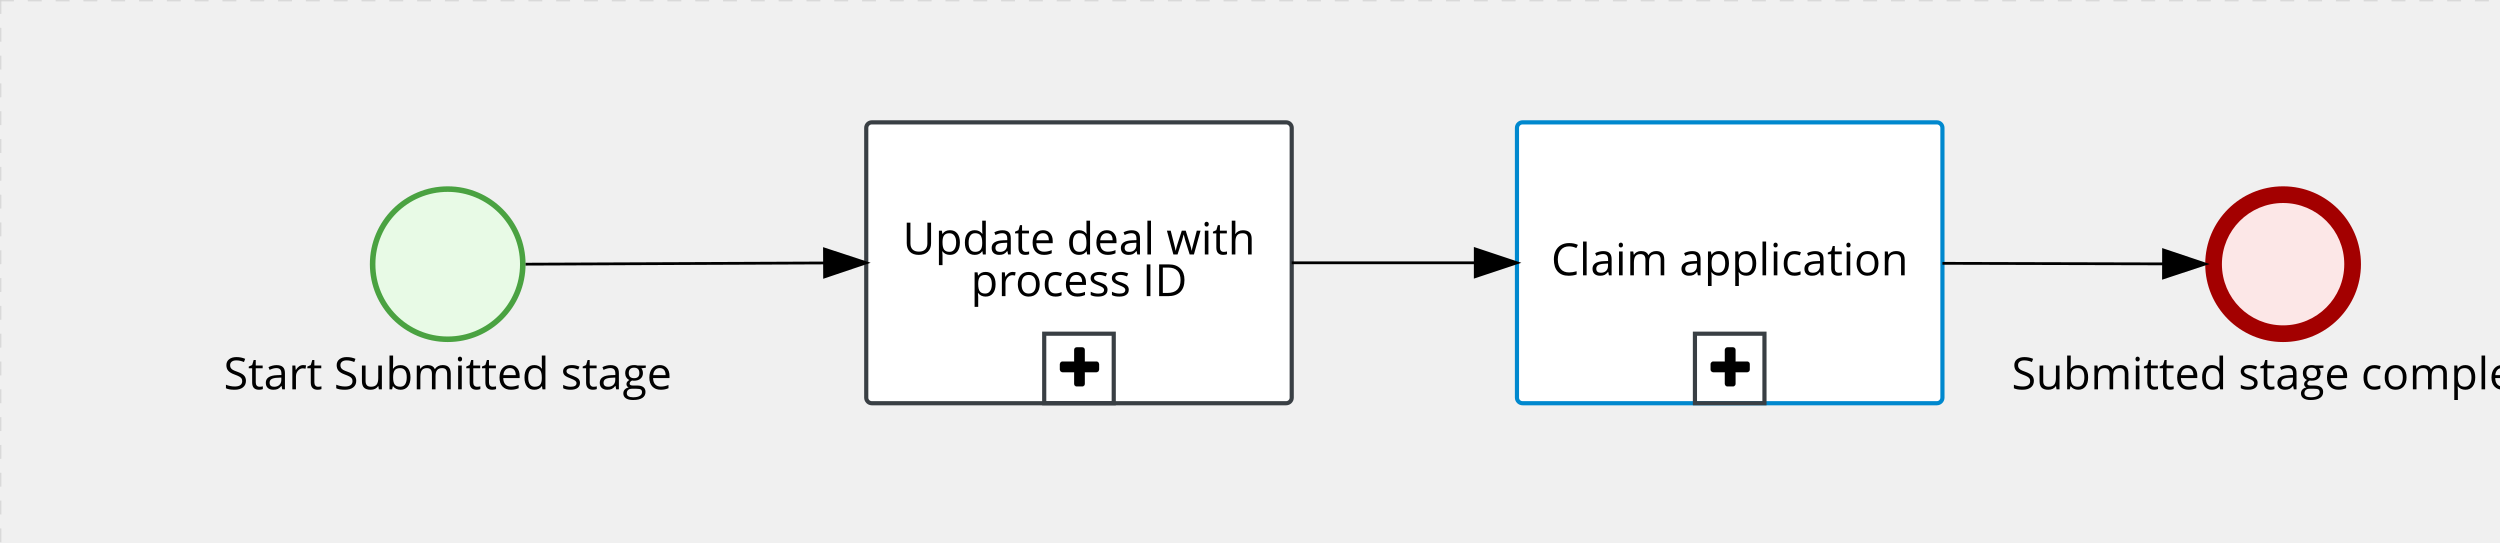
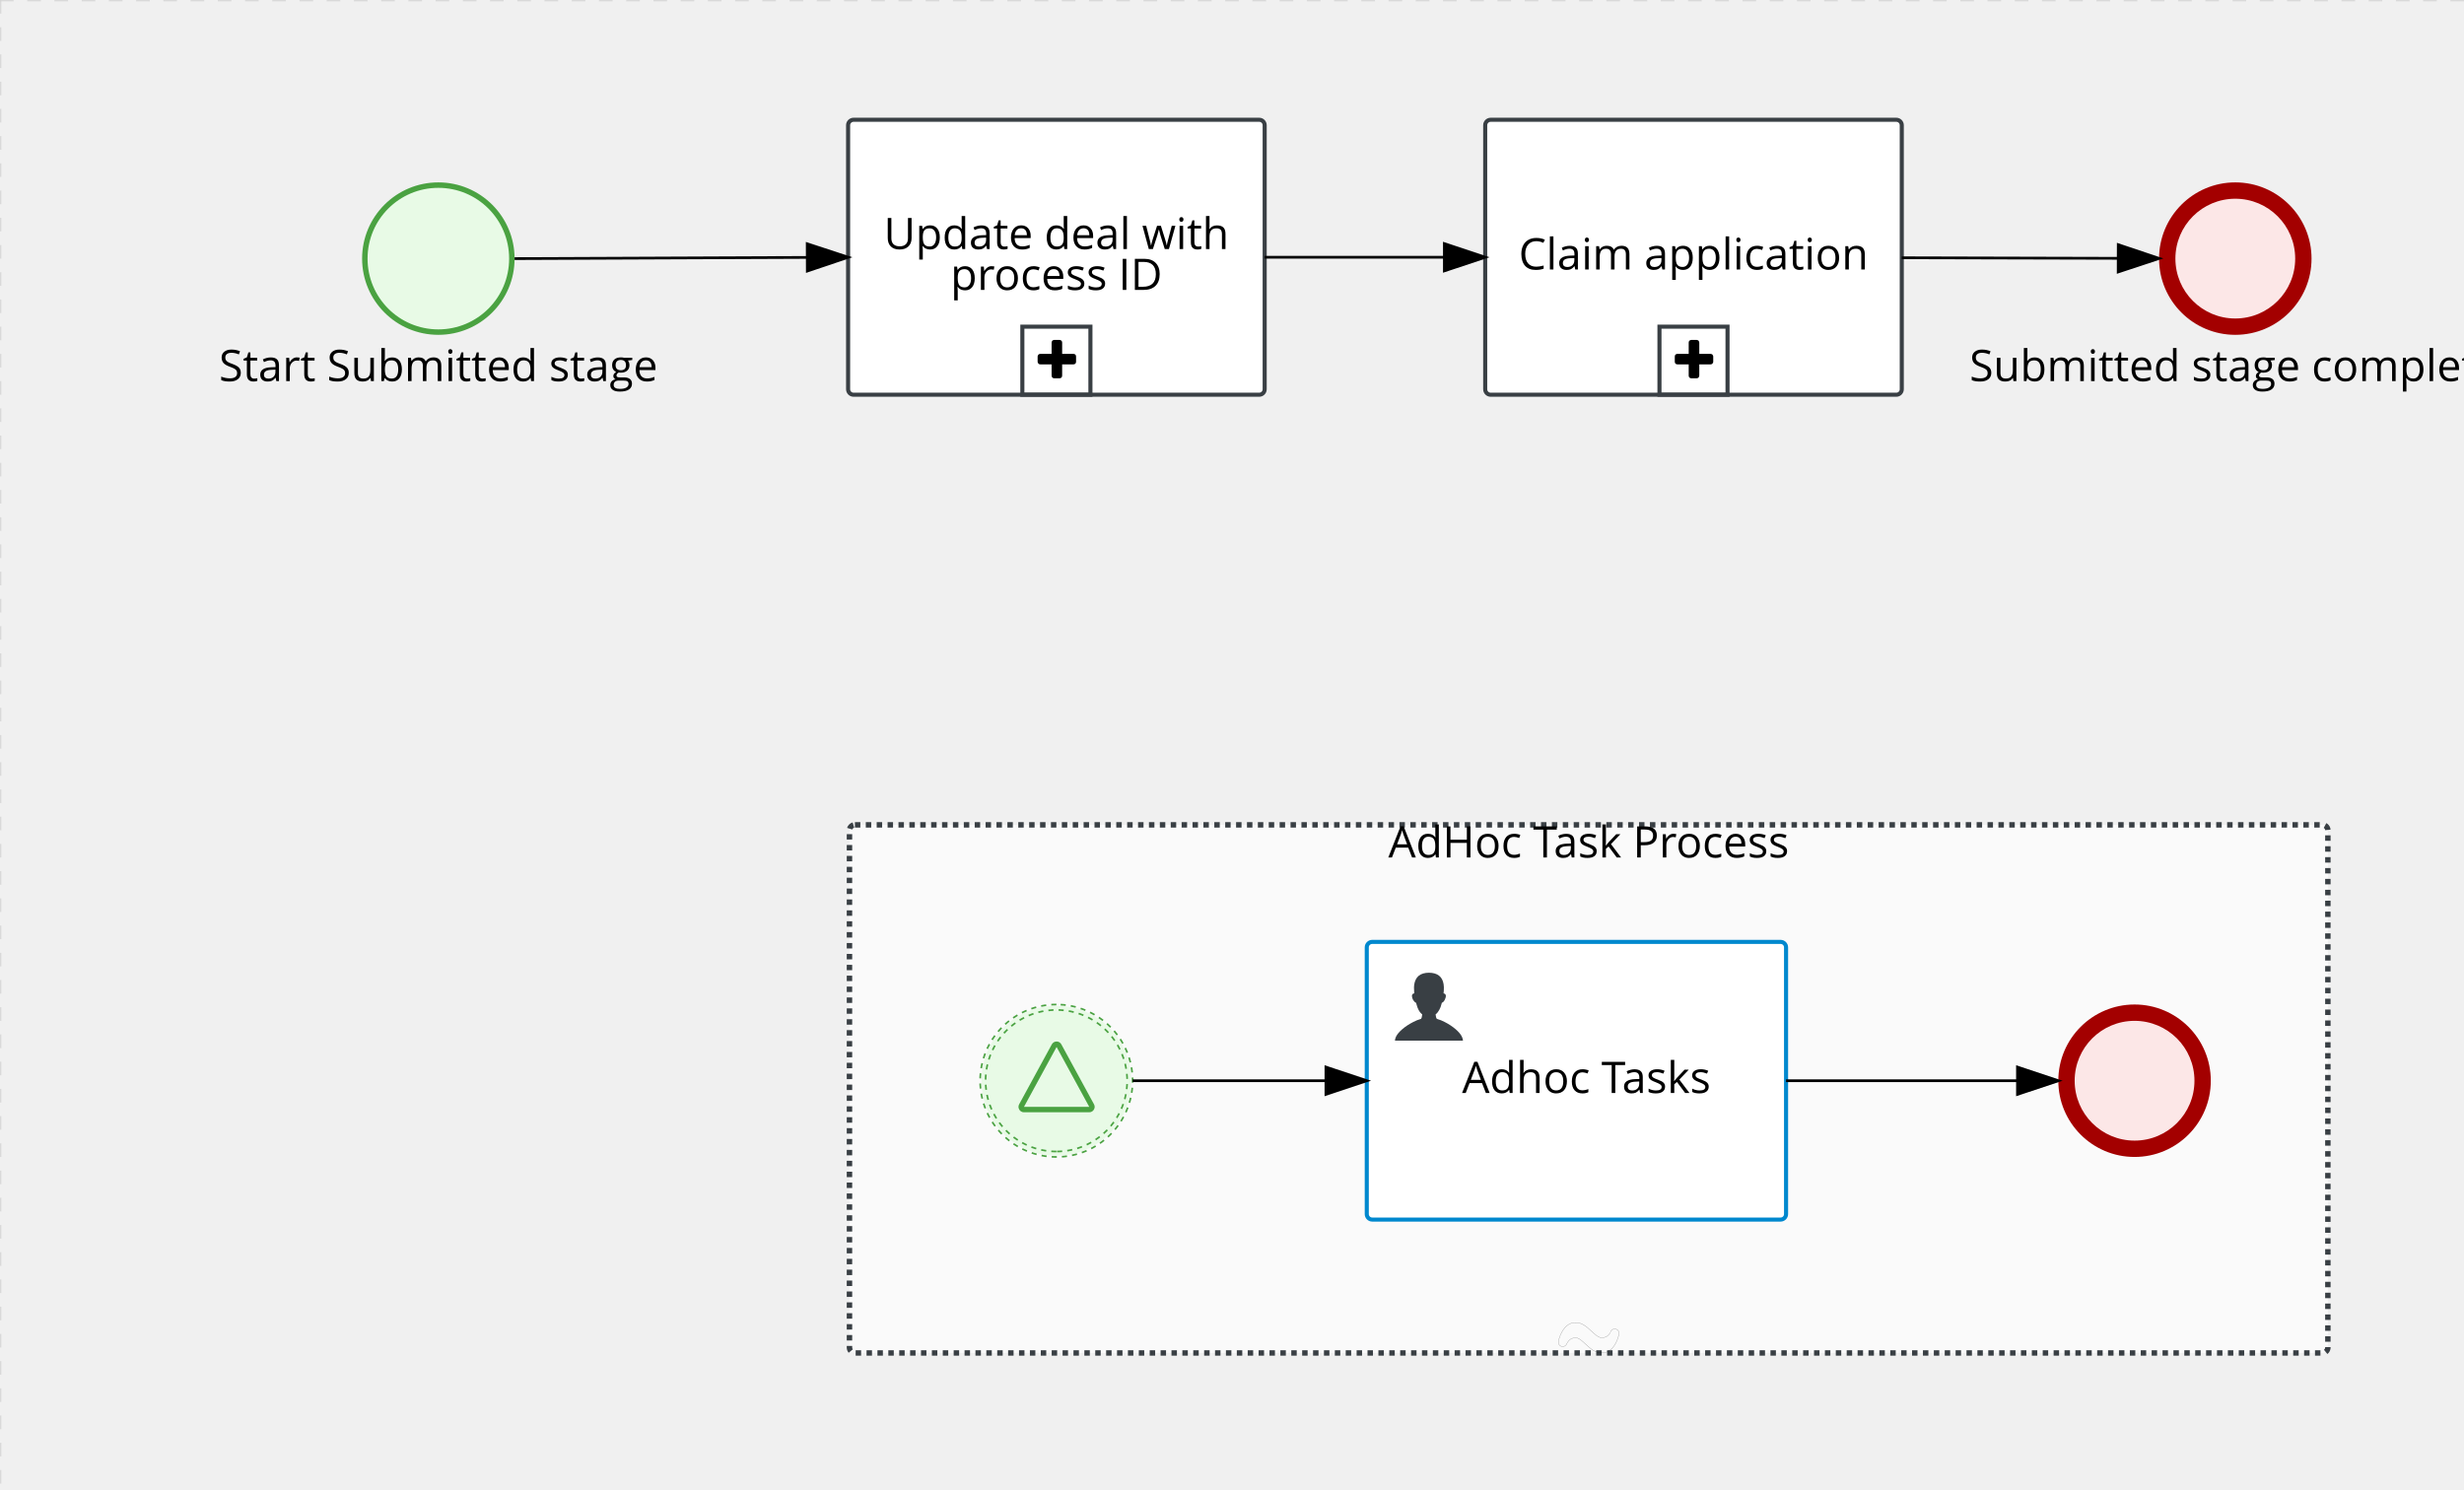
- <svg xmlns="http://www.w3.org/2000/svg" version="1.1" width="899" height="195" viewBox="0 0 899 195">
+ <svg xmlns="http://www.w3.org/2000/svg" version="1.1" width="905" height="547" viewBox="0 0 905 547">
  <defs />
  <g transform="matrix(1,0,0,1,0,0)">
    <g>
      <g>
        <g>
          <path fill="none" stroke="#d3d3d3" paint-order="fill stroke markers" d=" M 0 0 L 1200 0" stroke-miterlimit="10" stroke-opacity="0.8" stroke-dasharray="5" />
        </g>
        <g>
          <path fill="none" stroke="#d3d3d3" paint-order="fill stroke markers" d=" M 0 0 L 0 800" stroke-miterlimit="10" stroke-opacity="0.8" stroke-dasharray="5" />
        </g>
      </g>
      <g id="_1F79A4E3-4E38-4EAB-AB65-2AA3C2E74B99" bpmn2nodeid="_1F79A4E3-4E38-4EAB-AB65-2AA3C2E74B99" transform="matrix(1,0,0,1,793,67)">
        <g>
          <path fill="none" stroke="none" />
        </g>
        <g transform="matrix(0.125,0,0,0.125,0,0)">
          <g transform="matrix(1,0,0,1,0,0)">
            <path fill="#fce7e7" stroke="none" id="_1F79A4E3-4E38-4EAB-AB65-2AA3C2E74B99?shapeType=BACKGROUND" paint-order="stroke fill markers" d=" M 0 0 M 444 224 C 444 263.9 434.2 300.8 414.4 334.5 C 394.7 368.2 368 394.9 334.4 414.5 C 300.8 434.1 263.9 444 224 444 C 184.1 444 147.2 434.2 113.5 414.4 C 79.8 394.7 53.1 368 33.5 334.4 C 13.9 300.8 4 263.9 4 224 C 4 184.1 13.8 147.2 33.6 113.5 C 53.4 79.8 80.1 53.1 113.6 33.5 C 147.1 13.9 184.1 4 224 4 C 263.9 4 300.8 13.8 334.5 33.6 C 368.2 53.4 394.9 80.1 414.5 113.6 C 434.1 147.1 444 184.1 444 224 Z" />
          </g>
          <g>
            <g transform="matrix(1,0,0,1,0,0)">
              <g transform="matrix(1,0,0,1,0,0)">
                <path fill="#a30000" stroke="none" id="_1F79A4E3-4E38-4EAB-AB65-2AA3C2E74B99?shapeType=BORDER&amp;renderType=FILL" paint-order="stroke fill markers" d=" M 0 0 M 224 0 C 100.3 0 0 100.3 0 224 C 0 347.7 100.3 448 224 448 C 347.7 448 448 347.7 448 224 C 448 100.3 347.7 0 224 0 Z M 0 0 M 224 400 C 126.8 400 48 321.2 48 224 C 48 126.8 126.8 48 224 48 C 321.2 48 400 126.8 400 224 C 400 321.2 321.2 400 224 400 Z" />
              </g>
            </g>
          </g>
        </g>
        <g transform="matrix(1,0,0,1,-69.63281,61)">
          <text fill="#000000" stroke="none" font-family="Open Sans" font-size="12pt" font-style="normal" font-weight="normal" text-decoration="normal" x="97.633" y="12" text-anchor="middle" dominant-baseline="alphabetic">Submitted stage complete</text>
        </g>
      </g>
      <g id="_F726A31A-235A-4A6E-896D-789EBA656C6A" bpmn2nodeid="_F726A31A-235A-4A6E-896D-789EBA656C6A" transform="matrix(1,0,0,1,545.5,44)">
        <g>
          <path fill="none" stroke="none" />
        </g>
        <g transform="matrix(1,0,0,1,0,0)">
          <path fill="#ffffff" stroke="none" id="_F726A31A-235A-4A6E-896D-789EBA656C6A?shapeType=BACKGROUND" paint-order="stroke fill markers" d=" M 2 0 L 151 0 L 151 0 A 2 2 0 0 1 153 2 L 153 99 L 153 99 A 2 2 0 0 1 151 101 L 2 101 L 2 101 A 2 2 0 0 1 0 99 L 0 2 L 0 2 A 2 2 0 0 1 2 0 Z" />
        </g>
        <g transform="matrix(1,0,0,1,0,0)">
-           <path fill="none" stroke="rgb(0,136,206)" id="_F726A31A-235A-4A6E-896D-789EBA656C6A?shapeType=BORDER&amp;renderType=STROKE" paint-order="fill stroke markers" d=" M 2 0 L 151 0 L 151 0 A 2 2 0 0 1 153 2 L 153 99 L 153 99 A 2 2 0 0 1 151 101 L 2 101 L 2 101 A 2 2 0 0 1 0 99 L 0 2 L 0 2 A 2 2 0 0 1 2 0 Z" stroke-miterlimit="10" stroke-width="1.5" stroke-dasharray="" />
+           <path fill="none" stroke="#393f44" id="_F726A31A-235A-4A6E-896D-789EBA656C6A?shapeType=BORDER&amp;renderType=STROKE" paint-order="fill stroke markers" d=" M 2 0 L 151 0 L 151 0 A 2 2 0 0 1 153 2 L 153 99 L 153 99 A 2 2 0 0 1 151 101 L 2 101 L 2 101 A 2 2 0 0 1 0 99 L 0 2 L 0 2 A 2 2 0 0 1 2 0 Z" stroke-miterlimit="10" stroke-width="1.5" stroke-dasharray="" />
        </g>
        <g transform="matrix(1,0,0,1,1,10)">
          <g transform="matrix(1,0,0,1,0,0)">
            <g transform="matrix(1,0,0,1,63,66)">
              <path fill="none" stroke="#393f44" id="_F726A31A-235A-4A6E-896D-789EBA656C6Aundefined" paint-order="fill stroke markers" d=" M 0 0 L 25 0 L 25 25 L 0 25 L 0 0 Z Z" stroke-miterlimit="10" stroke-width="1.5" stroke-dasharray="" />
            </g>
            <g transform="matrix(0.04,0,0,0.04,68.64,69.6)">
              <path fill="#000000" stroke="#000000" id="_F726A31A-235A-4A6E-896D-789EBA656C6Aundefined" paint-order="fill stroke markers" d=" M 0 0 M 352 184 L 352 232 C 352 238.7 349.7 244.3 345 249 C 340.3 253.7 334.7 256 328 256 L 224 256 L 224 360 C 224 366.7 221.7 372.3 217 377 C 212.3 381.7 206.7 384 200 384 L 152 384 C 145.3 384 139.7 381.7 135 377 C 130.3 372.3 128 366.7 128 360 L 128 256 L 24 256 C 17.3 256 11.7 253.7 7 249 C 2.3 244.3 0 238.7 0 232 L 0 184 C 0 177.3 2.3 171.7 7 167 C 11.7 162.3 17.3 160 24 160 L 128 160 L 128 56 C 128 49.3 130.3 43.7 135 39 C 139.7 34.3 145.3 32 152 32 L 200 32 C 206.7 32 212.3 34.3 217 39 C 221.7 43.7 224 49.3 224 56 L 224 160 L 328 160 C 334.7 160 340.3 162.3 345 167 C 349.7 171.7 352 177.3 352 184 Z" stroke-miterlimit="10" stroke-dasharray="" />
            </g>
          </g>
        </g>
        <g transform="matrix(1,0,0,1,12.82,10)">
          <g transform="matrix(1,0,0,1,0,0)">
            <g transform="matrix(1,0,0,1,63,66)">
              <path fill="none" stroke="none" />
            </g>
            <g transform="matrix(0.04,0,0,0.04,68.64,69.6)">
              <path fill="none" stroke="none" />
            </g>
            <g transform="matrix(0.04,0,0,0.04,40.32,71.04)">
              <path fill="none" stroke="none" />
            </g>
            <g transform="matrix(0.04,0,0,0.04,39.36,72)">
              <path fill="none" stroke="none" />
            </g>
          </g>
        </g>
        <g transform="matrix(1,0,0,1,12.28906,43)">
          <text fill="#000000" stroke="none" font-family="Open Sans" font-size="12pt" font-style="normal" font-weight="normal" text-decoration="normal" x="64.211" y="12" text-anchor="middle" dominant-baseline="alphabetic">Claim application</text>
        </g>
      </g>
      <g id="_69951BC5-2643-445C-B0ED-BF0798A3D876" bpmn2nodeid="_69951BC5-2643-445C-B0ED-BF0798A3D876" transform="matrix(1,0,0,1,133,67)">
        <g>
          <path fill="none" stroke="none" />
        </g>
        <g transform="matrix(0.125,0,0,0.125,0,0)">
          <g transform="matrix(1,0,0,1,0,0)">
            <path fill="#e8fae6" stroke="none" id="_69951BC5-2643-445C-B0ED-BF0798A3D876?shapeType=BACKGROUND" paint-order="stroke fill markers" d=" M 0 0 M 444 224 C 444 263.9 434.2 300.8 414.4 334.5 C 394.7 368.2 368 394.9 334.4 414.5 C 300.8 434.1 263.9 444 224 444 C 184.1 444 147.2 434.2 113.5 414.4 C 79.8 394.7 53.1 368 33.5 334.4 C 13.9 300.8 4 263.9 4 224 C 4 184.1 13.8 147.2 33.6 113.5 C 53.4 79.8 80.1 53.1 113.6 33.5 C 147.1 13.9 184.1 4 224 4 C 263.9 4 300.8 13.8 334.5 33.6 C 368.2 53.4 394.9 80.1 414.5 113.6 C 434.1 147.1 444 184.1 444 224 Z" />
          </g>
          <g>
            <g transform="matrix(1,0,0,1,0,0)">
              <g transform="matrix(1,0,0,1,0,0)">
                <path fill="#4aa241" stroke="none" id="_69951BC5-2643-445C-B0ED-BF0798A3D876?shapeType=BORDER&amp;renderType=FILL" paint-order="stroke fill markers" d=" M 0 0 M 224 0 C 100.3 0 0 100.3 0 224 C 0 347.7 100.3 448 224 448 C 347.7 448 448 347.7 448 224 C 448 100.3 347.7 0 224 0 Z M 0 0 M 224 432 C 109.1 432 16 338.9 16 224 C 16 109.1 109.1 16 224 16 C 338.9 16 432 109.1 432 224 C 432 338.9 338.9 432 224 432 Z" />
              </g>
            </g>
          </g>
        </g>
        <g transform="matrix(1,0,0,1,-52.57812,61)">
          <text fill="#000000" stroke="none" font-family="Open Sans" font-size="12pt" font-style="normal" font-weight="normal" text-decoration="normal" x="80.578" y="12" text-anchor="middle" dominant-baseline="alphabetic">Start Submitted stage</text>
        </g>
      </g>
      <g id="_91F0DB38-60C5-4D44-87C6-8A9767775A05" bpmn2nodeid="_91F0DB38-60C5-4D44-87C6-8A9767775A05" transform="matrix(1,0,0,1,311.5,44)">
        <g>
          <path fill="none" stroke="none" />
        </g>
        <g transform="matrix(1,0,0,1,0,0)">
          <path fill="#ffffff" stroke="none" id="_91F0DB38-60C5-4D44-87C6-8A9767775A05?shapeType=BACKGROUND" paint-order="stroke fill markers" d=" M 2 0 L 151 0 L 151 0 A 2 2 0 0 1 153 2 L 153 99 L 153 99 A 2 2 0 0 1 151 101 L 2 101 L 2 101 A 2 2 0 0 1 0 99 L 0 2 L 0 2 A 2 2 0 0 1 2 0 Z" />
        </g>
        <g transform="matrix(1,0,0,1,0,0)">
          <path fill="none" stroke="#393f44" id="_91F0DB38-60C5-4D44-87C6-8A9767775A05?shapeType=BORDER&amp;renderType=STROKE" paint-order="fill stroke markers" d=" M 2 0 L 151 0 L 151 0 A 2 2 0 0 1 153 2 L 153 99 L 153 99 A 2 2 0 0 1 151 101 L 2 101 L 2 101 A 2 2 0 0 1 0 99 L 0 2 L 0 2 A 2 2 0 0 1 2 0 Z" stroke-miterlimit="10" stroke-width="1.5" stroke-dasharray="" />
        </g>
        <g transform="matrix(1,0,0,1,1,10)">
          <g transform="matrix(1,0,0,1,0,0)">
            <g transform="matrix(1,0,0,1,63,66)">
              <path fill="none" stroke="#393f44" id="_91F0DB38-60C5-4D44-87C6-8A9767775A05undefined" paint-order="fill stroke markers" d=" M 0 0 L 25 0 L 25 25 L 0 25 L 0 0 Z Z" stroke-miterlimit="10" stroke-width="1.5" stroke-dasharray="" />
            </g>
            <g transform="matrix(0.04,0,0,0.04,68.64,69.6)">
              <path fill="#000000" stroke="#000000" id="_91F0DB38-60C5-4D44-87C6-8A9767775A05undefined" paint-order="fill stroke markers" d=" M 0 0 M 352 184 L 352 232 C 352 238.7 349.7 244.3 345 249 C 340.3 253.7 334.7 256 328 256 L 224 256 L 224 360 C 224 366.7 221.7 372.3 217 377 C 212.3 381.7 206.7 384 200 384 L 152 384 C 145.3 384 139.7 381.7 135 377 C 130.3 372.3 128 366.7 128 360 L 128 256 L 24 256 C 17.3 256 11.7 253.7 7 249 C 2.3 244.3 0 238.7 0 232 L 0 184 C 0 177.3 2.3 171.7 7 167 C 11.7 162.3 17.3 160 24 160 L 128 160 L 128 56 C 128 49.3 130.3 43.7 135 39 C 139.7 34.3 145.3 32 152 32 L 200 32 C 206.7 32 212.3 34.3 217 39 C 221.7 43.7 224 49.3 224 56 L 224 160 L 328 160 C 334.7 160 340.3 162.3 345 167 C 349.7 171.7 352 177.3 352 184 Z" stroke-miterlimit="10" stroke-dasharray="" />
            </g>
          </g>
        </g>
        <g transform="matrix(1,0,0,1,12.82,10)">
          <g transform="matrix(1,0,0,1,0,0)">
            <g transform="matrix(1,0,0,1,63,66)">
              <path fill="none" stroke="none" />
            </g>
            <g transform="matrix(0.04,0,0,0.04,68.64,69.6)">
              <path fill="none" stroke="none" />
            </g>
            <g transform="matrix(0.04,0,0,0.04,40.32,71.04)">
              <path fill="none" stroke="none" />
            </g>
            <g transform="matrix(0.04,0,0,0.04,39.36,72)">
              <path fill="none" stroke="none" />
            </g>
          </g>
        </g>
        <g transform="matrix(1,0,0,1,11.03125,35.5)">
          <text fill="#000000" stroke="none" font-family="Open Sans" font-size="12pt" font-style="normal" font-weight="normal" text-decoration="normal" x="65.469" y="12" text-anchor="middle" dominant-baseline="alphabetic">Update deal with </text>
          <text fill="#000000" stroke="none" font-family="Open Sans" font-size="12pt" font-style="normal" font-weight="normal" text-decoration="normal" x="65.469" y="27" text-anchor="middle" dominant-baseline="alphabetic">      process ID       </text>
        </g>
      </g>
      <g id="_39D3429B-FADE-42C3-AC56-3F86A4B22253" bpmn2nodeid="_39D3429B-FADE-42C3-AC56-3F86A4B22253">
        <g>
          <path fill="none" stroke="#000000" paint-order="fill stroke markers" d=" M 189 95 L 296.5 94.561" stroke-miterlimit="10" stroke-dasharray="" />
        </g>
        <g transform="matrix(1,0,0,1,189,95)" />
        <g transform="matrix(0.004081599,0.9999917,-0.9999917,0.004081599,311.4796,89.50004)">
          <path fill="#000000" stroke="#000000" paint-order="fill stroke markers" d=" M 10 15 L 0 15 L 5 0 Z" stroke-miterlimit="10" stroke-dasharray="" />
        </g>
        <g transform="matrix(1,0,0,1,189.0408,84.75008)" />
      </g>
      <g id="_03BC0B63-F4F6-42C9-AB6D-CC05E80552DF" bpmn2nodeid="_03BC0B63-F4F6-42C9-AB6D-CC05E80552DF">
        <g>
          <path fill="none" stroke="#000000" paint-order="fill stroke markers" d=" M 464.5 94.5 L 530.5 94.5" stroke-miterlimit="10" stroke-dasharray="" />
        </g>
        <g transform="matrix(1,0,0,1,464.5,94.5)" />
        <g transform="matrix(6.123233995736766e-17,1,-1,6.123233995736766e-17,545.5,89.5)">
          <path fill="#000000" stroke="#000000" paint-order="fill stroke markers" d=" M 10 15 L 0 15 L 5 0 Z" stroke-miterlimit="10" stroke-dasharray="" />
        </g>
        <g transform="matrix(1,0,0,1,464.5,84.5)" />
      </g>
      <g id="_D95E953F-76E5-47F1-87C0-80B0955816E6" bpmn2nodeid="_D95E953F-76E5-47F1-87C0-80B0955816E6">
        <g>
          <path fill="none" stroke="#000000" paint-order="fill stroke markers" d=" M 698.5 94.692 L 778 94.892" stroke-miterlimit="10" stroke-dasharray="" />
        </g>
        <g transform="matrix(1,0,0,1,698.5,94.69221)" />
        <g transform="matrix(-0.002512555,0.9999968,-0.9999968,-0.002512555,793.0126,89.92966)">
          <path fill="#000000" stroke="#000000" paint-order="fill stroke markers" d=" M 10 15 L 0 15 L 5 0 Z" stroke-miterlimit="10" stroke-dasharray="" />
        </g>
        <g transform="matrix(1,0,0,1,698.5251,84.81096)" />
      </g>
      <g transform="matrix(1,0,0,1,793,67)" />
+       <g transform="matrix(1,0,0,1,545.5,44)" />
      <g transform="matrix(1,0,0,1,133,67)" />
      <g transform="matrix(1,0,0,1,311.5,44)" />
-       <g transform="matrix(1,0,0,1,545.5,44)" />
+       <g id="_AAD74C71-BC97-45E0-AEFD-3FC478C712B6" bpmn2nodeid="_AAD74C71-BC97-45E0-AEFD-3FC478C712B6" transform="matrix(1,0,0,1,312,303)">
+         <g>
+           <path fill="none" stroke="none" />
+         </g>
+         <g transform="matrix(1,0,0,1,0,0)">
+           <path fill="#fafafa" stroke="none" id="_AAD74C71-BC97-45E0-AEFD-3FC478C712B6?shapeType=BACKGROUND" paint-order="stroke fill markers" d=" M 2 0 L 541 0 L 541 0 A 2 2 0 0 1 543 2 L 543 192 L 543 192 A 2 2 0 0 1 541 194 L 2 194 L 2 194 A 2 2 0 0 1 0 192 L 0 2 L 0 2 A 2 2 0 0 1 2 0 Z" />
+         </g>
+         <g transform="matrix(1,0,0,1,0,0)">
+           <path fill="none" stroke="rgb(57,63,68)" id="_AAD74C71-BC97-45E0-AEFD-3FC478C712B6?shapeType=BORDER&amp;renderType=STROKE" paint-order="fill stroke markers" d=" M 2 0 L 541 0 L 541 0 A 2 2 0 0 1 543 2 L 543 192 L 543 192 A 2 2 0 0 1 541 194 L 2 194 L 2 194 A 2 2 0 0 1 0 192 L 0 2 L 0 2 A 2 2 0 0 1 2 0 Z" stroke-miterlimit="10" stroke-width="2" stroke-dasharray="2,2" />
+         </g>
+         <g transform="matrix(1,0,0,1,-24.7125,-31.775)">
+           <g transform="matrix(0.05,0,0,0.05,285,209)">
+             <g transform="matrix(1,0,0,1,0,0)">
+               <path fill="none" stroke="black" id="_AAD74C71-BC97-45E0-AEFD-3FC478C712B6undefined" paint-order="fill stroke markers" d=" M 0 0 M 421.5 159.5 C 405.6 156.4 390.1 165.8 385.1 180.8 L 385.1 180.8 L 385.2 180.5 C 385.2 180.6 380.9 192.3 370.3 203.4 C 357.3 217 341.1 223.6 320.7 223.6 C 296.6 223.6 271.8 200.6 245.6 176.2 C 213.3 146.2 176.8 112.1 128.2 112.1 C 98.7 112.1 57 124.9 25.3 185.7 C 8.7 217.6 2.3 249.2 2 250.6 L 2 250.7 C 1.9 251.1 1.8 251.6 1.8 252 C 1.8 252.1 1.8 252.2 1.8 252.3 C 1.7 252.7 1.7 253.2 1.6 253.6 C 1.6 253.7 1.6 253.8 1.6 253.9 C 1.6 254.3 1.5 254.8 1.5 255.2 C 1.5 255.3 1.5 255.4 1.5 255.5 C 1.5 255.9 1.5 256.3 1.5 256.6 C 1.5 256.8 1.5 256.9 1.5 257.1 C 1.5 257.4 1.5 257.7 1.5 258 C 1.5 258.2 1.5 258.5 1.5 258.7 C 1.5 258.9 1.5 259.2 1.6 259.4 C 1.6 259.7 1.6 260 1.7 260.3 C 1.7 260.4 1.7 260.6 1.8 260.7 C 1.8 261.1 1.9 261.5 2 261.9 L 2 262 C 4.1 274.7 13.9 285.5 27.3 288.1 C 29.4 288.5 31.5 288.7 33.6 288.7 C 47.2 288.7 59.5 280 63.9 267 C 64.5 265.6 68.8 255.6 77.6 245.8 C 90.9 231.1 107.5 224 128.4 224 C 151.8 224 176.3 246.8 202.2 270.9 C 234.7 301.2 271.6 335.5 320.9 335.5 C 345.5 335.5 367.8 327 387.4 310.2 C 401.4 298.2 413.8 281.9 424.1 261.9 C 440.6 230 446.8 198.3 447 196.9 C 450.3 179.6 438.9 162.8 421.5 159.5 Z" stroke-miterlimit="10" stroke-dasharray="" />
+             </g>
+           </g>
+         </g>
+         <g transform="matrix(1,0,0,1,197.9023,0)">
+           <text fill="#000000" stroke="none" font-family="Open Sans" font-size="12pt" font-style="normal" font-weight="normal" text-decoration="normal" x="73.598" y="12" text-anchor="middle" dominant-baseline="alphabetic">AdHoc Task Process</text>
+         </g>
+         <g id="_604A1DE9-3B60-4070-8F22-9616D4712A18" bpmn2nodeid="_604A1DE9-3B60-4070-8F22-9616D4712A18" transform="matrix(1,0,0,1,48,66)">
+           <g>
+             <path fill="none" stroke="none" />
+           </g>
+           <g transform="matrix(0.125,0,0,0.125,0,0)">
+             <g transform="matrix(1,0,0,1,0,0)">
+               <path fill="#e8fae6" stroke="none" id="_604A1DE9-3B60-4070-8F22-9616D4712A18?shapeType=BACKGROUND" paint-order="stroke fill markers" d=" M 0 0 M 444 224 C 444 263.9 434.2 300.8 414.4 334.5 C 394.7 368.2 368 394.9 334.4 414.5 C 300.8 434.1 263.9 444 224 444 C 184.1 444 147.2 434.2 113.5 414.4 C 79.8 394.7 53.1 368 33.5 334.4 C 13.9 300.8 4 263.9 4 224 C 4 184.1 13.8 147.2 33.6 113.5 C 53.4 79.8 80.1 53.1 113.6 33.5 C 147.1 13.9 184.1 4 224 4 C 263.9 4 300.8 13.8 334.5 33.6 C 368.2 53.4 394.9 80.1 414.5 113.6 C 434.1 147.1 444 184.1 444 224 Z" />
+             </g>
+             <g>
+               <g transform="matrix(1,0,0,1,0,0)">
+                 <g transform="matrix(1,0,0,1,0,0)">
+                   <path fill="none" stroke="rgb(74,162,65)" id="_604A1DE9-3B60-4070-8F22-9616D4712A18?shapeType=BORDER&amp;renderType=FILL" paint-order="fill stroke markers" d=" M 0 0 M 224 0 C 100.3 0 0 100.3 0 224 C 0 347.7 100.3 448 224 448 C 347.7 448 448 347.7 448 224 C 448 100.3 347.7 0 224 0 Z M 0 0 M 224 432 C 109.1 432 16 338.9 16 224 C 16 109.1 109.1 16 224 16 C 338.9 16 432 109.1 432 224 C 432 338.9 338.9 432 224 432 Z" stroke-miterlimit="10" stroke-width="5" stroke-dasharray="15,15" />
+                 </g>
+               </g>
+             </g>
+             <g>
+               <g transform="matrix(1,0,0,1,0,0)">
+                 <g transform="matrix(1,0,0,1,0,0)">
+                   <path fill="#4aa241" stroke="none" id="_604A1DE9-3B60-4070-8F22-9616D4712A18undefined" paint-order="stroke fill markers" d=" M 0 0 M 224.6 124.8 L 320.5 300.7 L 128.8 300.7 L 224.6 124.8 M 224.6 108.7 C 221.7 108.7 219 109.5 216.5 110.9 C 214 112.3 212.1 114.5 210.6 117 L 114.7 293 C 111.8 298.2 111.9 303.5 114.9 308.8 C 116.3 311.2 118.2 313.2 120.7 314.6 C 123.1 316 125.8 316.7 128.7 316.7 L 320.5 316.7 C 323.4 316.7 325.9 316 328.4 314.6 C 330.9 313.2 332.8 311.3 334.2 308.8 C 337.3 303.6 337.3 298.3 334.4 293 L 238.5 117 C 237.1 114.4 235.2 112.4 232.7 110.9 C 230.2 109.4 227.5 108.7 224.6 108.7 L 224.6 108.7 Z" />
+                 </g>
+               </g>
+             </g>
+           </g>
+           <g transform="matrix(1,0,0,1,28,61)" />
+         </g>
+         <g id="_A3B3DC46-7C25-4742-8C7D-EBCDDD5FEBA1" bpmn2nodeid="_A3B3DC46-7C25-4742-8C7D-EBCDDD5FEBA1" transform="matrix(1,0,0,1,190,43)">
+           <g>
+             <path fill="none" stroke="none" />
+           </g>
+           <g transform="matrix(1,0,0,1,0,0)">
+             <path fill="#ffffff" stroke="none" id="_A3B3DC46-7C25-4742-8C7D-EBCDDD5FEBA1?shapeType=BACKGROUND" paint-order="stroke fill markers" d=" M 2 0 L 152 0 L 152 0 A 2 2 0 0 1 154 2 L 154 100 L 154 100 A 2 2 0 0 1 152 102 L 2 102 L 2 102 A 2 2 0 0 1 0 100 L 0 2 L 0 2 A 2 2 0 0 1 2 0 Z" />
+           </g>
+           <g transform="matrix(1,0,0,1,0,0)">
+             <path fill="none" stroke="rgb(0,136,206)" id="_A3B3DC46-7C25-4742-8C7D-EBCDDD5FEBA1?shapeType=BORDER&amp;renderType=STROKE" paint-order="fill stroke markers" d=" M 2 0 L 152 0 L 152 0 A 2 2 0 0 1 154 2 L 154 100 L 154 100 A 2 2 0 0 1 152 102 L 2 102 L 2 102 A 2 2 0 0 1 0 100 L 0 2 L 0 2 A 2 2 0 0 1 2 0 Z" stroke-miterlimit="10" stroke-width="1.5" stroke-dasharray="" />
+           </g>
+           <g>
+             <g transform="matrix(0.06,0,0,0.06,9.4,9.4)">
+               <g transform="matrix(1,0,0,1,0,0)">
+                 <path fill="#393f44" stroke="none" id="_A3B3DC46-7C25-4742-8C7D-EBCDDD5FEBA1undefined" paint-order="stroke fill markers" d=" M 0 0 M 16 445.21 C 16 440.869 18.784 431.129 22.001 424.217 C 35.768 394.64 77.283 359.28 129 333.084 C 144.516 325.224 157.347 319.964 167.807 317.174 C 171.932 316.074 175.729 314.414 176.525 313.363 C 178.894 310.234 180.914 302.908 181.727 294.5 L 182.5 286.5 L 178.507 283.455 C 166.303 274.146 154.284 251.678 148.04 226.5 C 145.611 216.707 145.056 215.462 142.984 215.158 C 141.703 214.97 138.083 212.243 134.939 209.099 C 123.233 197.393 116.891 177.376 121.44 166.49 C 123.002 162.751 128.155 159.01 131.75 159.004 C 134.448 159 134.471 158.603 132.914 138.788 C 130.927 113.496 134.279 92.265 143.132 74.076 C 152.232 55.38 167.569 42.882 189.049 36.66 C 210.203 30.532 237.797 30.532 258.951 36.66 C 300.042 48.563 318.958 83.806 314.955 141 C 314.32 150.075 313.624 157.788 313.409 158.14 C 313.194 158.493 314.575 159.073 316.479 159.43 C 328.929 161.766 330.986 177.018 321.496 196.621 C 316.903 206.109 309.357 214.508 304.817 215.185 C 303.023 215.453 302.293 217.146 299.943 226.5 C 296.659 239.567 294.474 245.305 287.948 257.995 C 282.491 268.606 273.035 281.109 268.108 284.229 L 264.871 286.278 L 265.518 292.889 C 266.345 301.33 268.639 309.871 270.877 312.837 C 272.067 314.415 275.002 315.79 280.063 317.139 C 291.069 320.075 303.617 325.274 321 334.102 C 369.815 358.891 410.848 393.758 425.032 422.5 C 429.07 430.682 432 440.232 432 445.21 L 432 448 L 224 448 L 16 448 L 16 445.21 Z" />
+               </g>
+             </g>
+           </g>
+           <g transform="matrix(1,0,0,1,4.04,13.68)">
+             <g transform="matrix(0.04,0,0,0.04,63.36,69.12)">
+               <g transform="matrix(1,0,0,1,0,0)">
+                 <path fill="none" stroke="none" />
+               </g>
+               <g transform="matrix(1,0,0,1,0,0)">
+                 <path fill="none" stroke="none" />
+               </g>
+             </g>
+           </g>
+           <g transform="matrix(1,0,0,1,35,43.5)">
+             <text fill="#000000" stroke="none" font-family="Open Sans" font-size="12pt" font-style="normal" font-weight="normal" text-decoration="normal" x="45.66" y="12" text-anchor="middle" dominant-baseline="alphabetic">Adhoc Tasks</text>
+           </g>
+         </g>
+         <g id="_FA9E4471-BA22-446D-81CE-8221A81ADCCA" bpmn2nodeid="_FA9E4471-BA22-446D-81CE-8221A81ADCCA" transform="matrix(1,0,0,1,444,66)">
+           <g>
+             <path fill="none" stroke="none" />
+           </g>
+           <g transform="matrix(0.125,0,0,0.125,0,0)">
+             <g transform="matrix(1,0,0,1,0,0)">
+               <path fill="#fce7e7" stroke="none" id="_FA9E4471-BA22-446D-81CE-8221A81ADCCA?shapeType=BACKGROUND" paint-order="stroke fill markers" d=" M 0 0 M 444 224 C 444 263.9 434.2 300.8 414.4 334.5 C 394.7 368.2 368 394.9 334.4 414.5 C 300.8 434.1 263.9 444 224 444 C 184.1 444 147.2 434.2 113.5 414.4 C 79.8 394.7 53.1 368 33.5 334.4 C 13.9 300.8 4 263.9 4 224 C 4 184.1 13.8 147.2 33.6 113.5 C 53.4 79.8 80.1 53.1 113.6 33.5 C 147.1 13.9 184.1 4 224 4 C 263.9 4 300.8 13.8 334.5 33.6 C 368.2 53.4 394.9 80.1 414.5 113.6 C 434.1 147.1 444 184.1 444 224 Z" />
+             </g>
+             <g>
+               <g transform="matrix(1,0,0,1,0,0)">
+                 <g transform="matrix(1,0,0,1,0,0)">
+                   <path fill="rgb(163,0,0)" stroke="none" id="_FA9E4471-BA22-446D-81CE-8221A81ADCCA?shapeType=BORDER&amp;renderType=FILL" paint-order="stroke fill markers" d=" M 0 0 M 224 0 C 100.3 0 0 100.3 0 224 C 0 347.7 100.3 448 224 448 C 347.7 448 448 347.7 448 224 C 448 100.3 347.7 0 224 0 Z M 0 0 M 224 400 C 126.8 400 48 321.2 48 224 C 48 126.8 126.8 48 224 48 C 321.2 48 400 126.8 400 224 C 400 321.2 321.2 400 224 400 Z" />
+                 </g>
+               </g>
+             </g>
+           </g>
+           <g transform="matrix(1,0,0,1,28,61)" />
+         </g>
+       </g>
+       <g id="_65C6124A-24A1-4787-A051-2C4E703FDFF7" bpmn2nodeid="_65C6124A-24A1-4787-A051-2C4E703FDFF7">
+         <g>
+           <path fill="none" stroke="#000000" paint-order="fill stroke markers" d=" M 656 397 L 741 397" stroke-miterlimit="10" stroke-dasharray="" />
+         </g>
+         <g transform="matrix(1,0,0,1,656,397)" />
+         <g transform="matrix(6.123233995736766e-17,1,-1,6.123233995736766e-17,756,392)">
+           <path fill="#000000" stroke="#000000" paint-order="fill stroke markers" d=" M 10 15 L 0 15 L 5 0 Z" stroke-miterlimit="10" stroke-dasharray="" />
+         </g>
+         <g transform="matrix(1,0,0,1,656,387)" />
+       </g>
+       <g id="_57EE848F-CE8A-4A25-815A-FDD6AAB908B7" bpmn2nodeid="_57EE848F-CE8A-4A25-815A-FDD6AAB908B7">
+         <g>
+           <path fill="none" stroke="rgb(0,0,0)" paint-order="fill stroke markers" d=" M 416 397 L 487 397" stroke-miterlimit="10" stroke-dasharray="" />
+         </g>
+         <g transform="matrix(1,0,0,1,416,397)" />
+         <g transform="matrix(6.123233995736766e-17,1,-1,6.123233995736766e-17,502,392)">
+           <path fill="rgb(0,0,0)" stroke="rgb(0,0,0)" paint-order="fill stroke markers" d=" M 10 15 L 0 15 L 5 0 Z" stroke-miterlimit="10" stroke-dasharray="" />
+         </g>
+         <g transform="matrix(1,0,0,1,416,387)" />
+       </g>
+       <g transform="matrix(1,0,0,1,312,303)" />
+       <g transform="matrix(1,0,0,1,360,369)" />
+       <g transform="matrix(1,0,0,1,502,346)" />
+       <g transform="matrix(1,0,0,1,756,369)" />
    </g>
  </g>
</svg>
